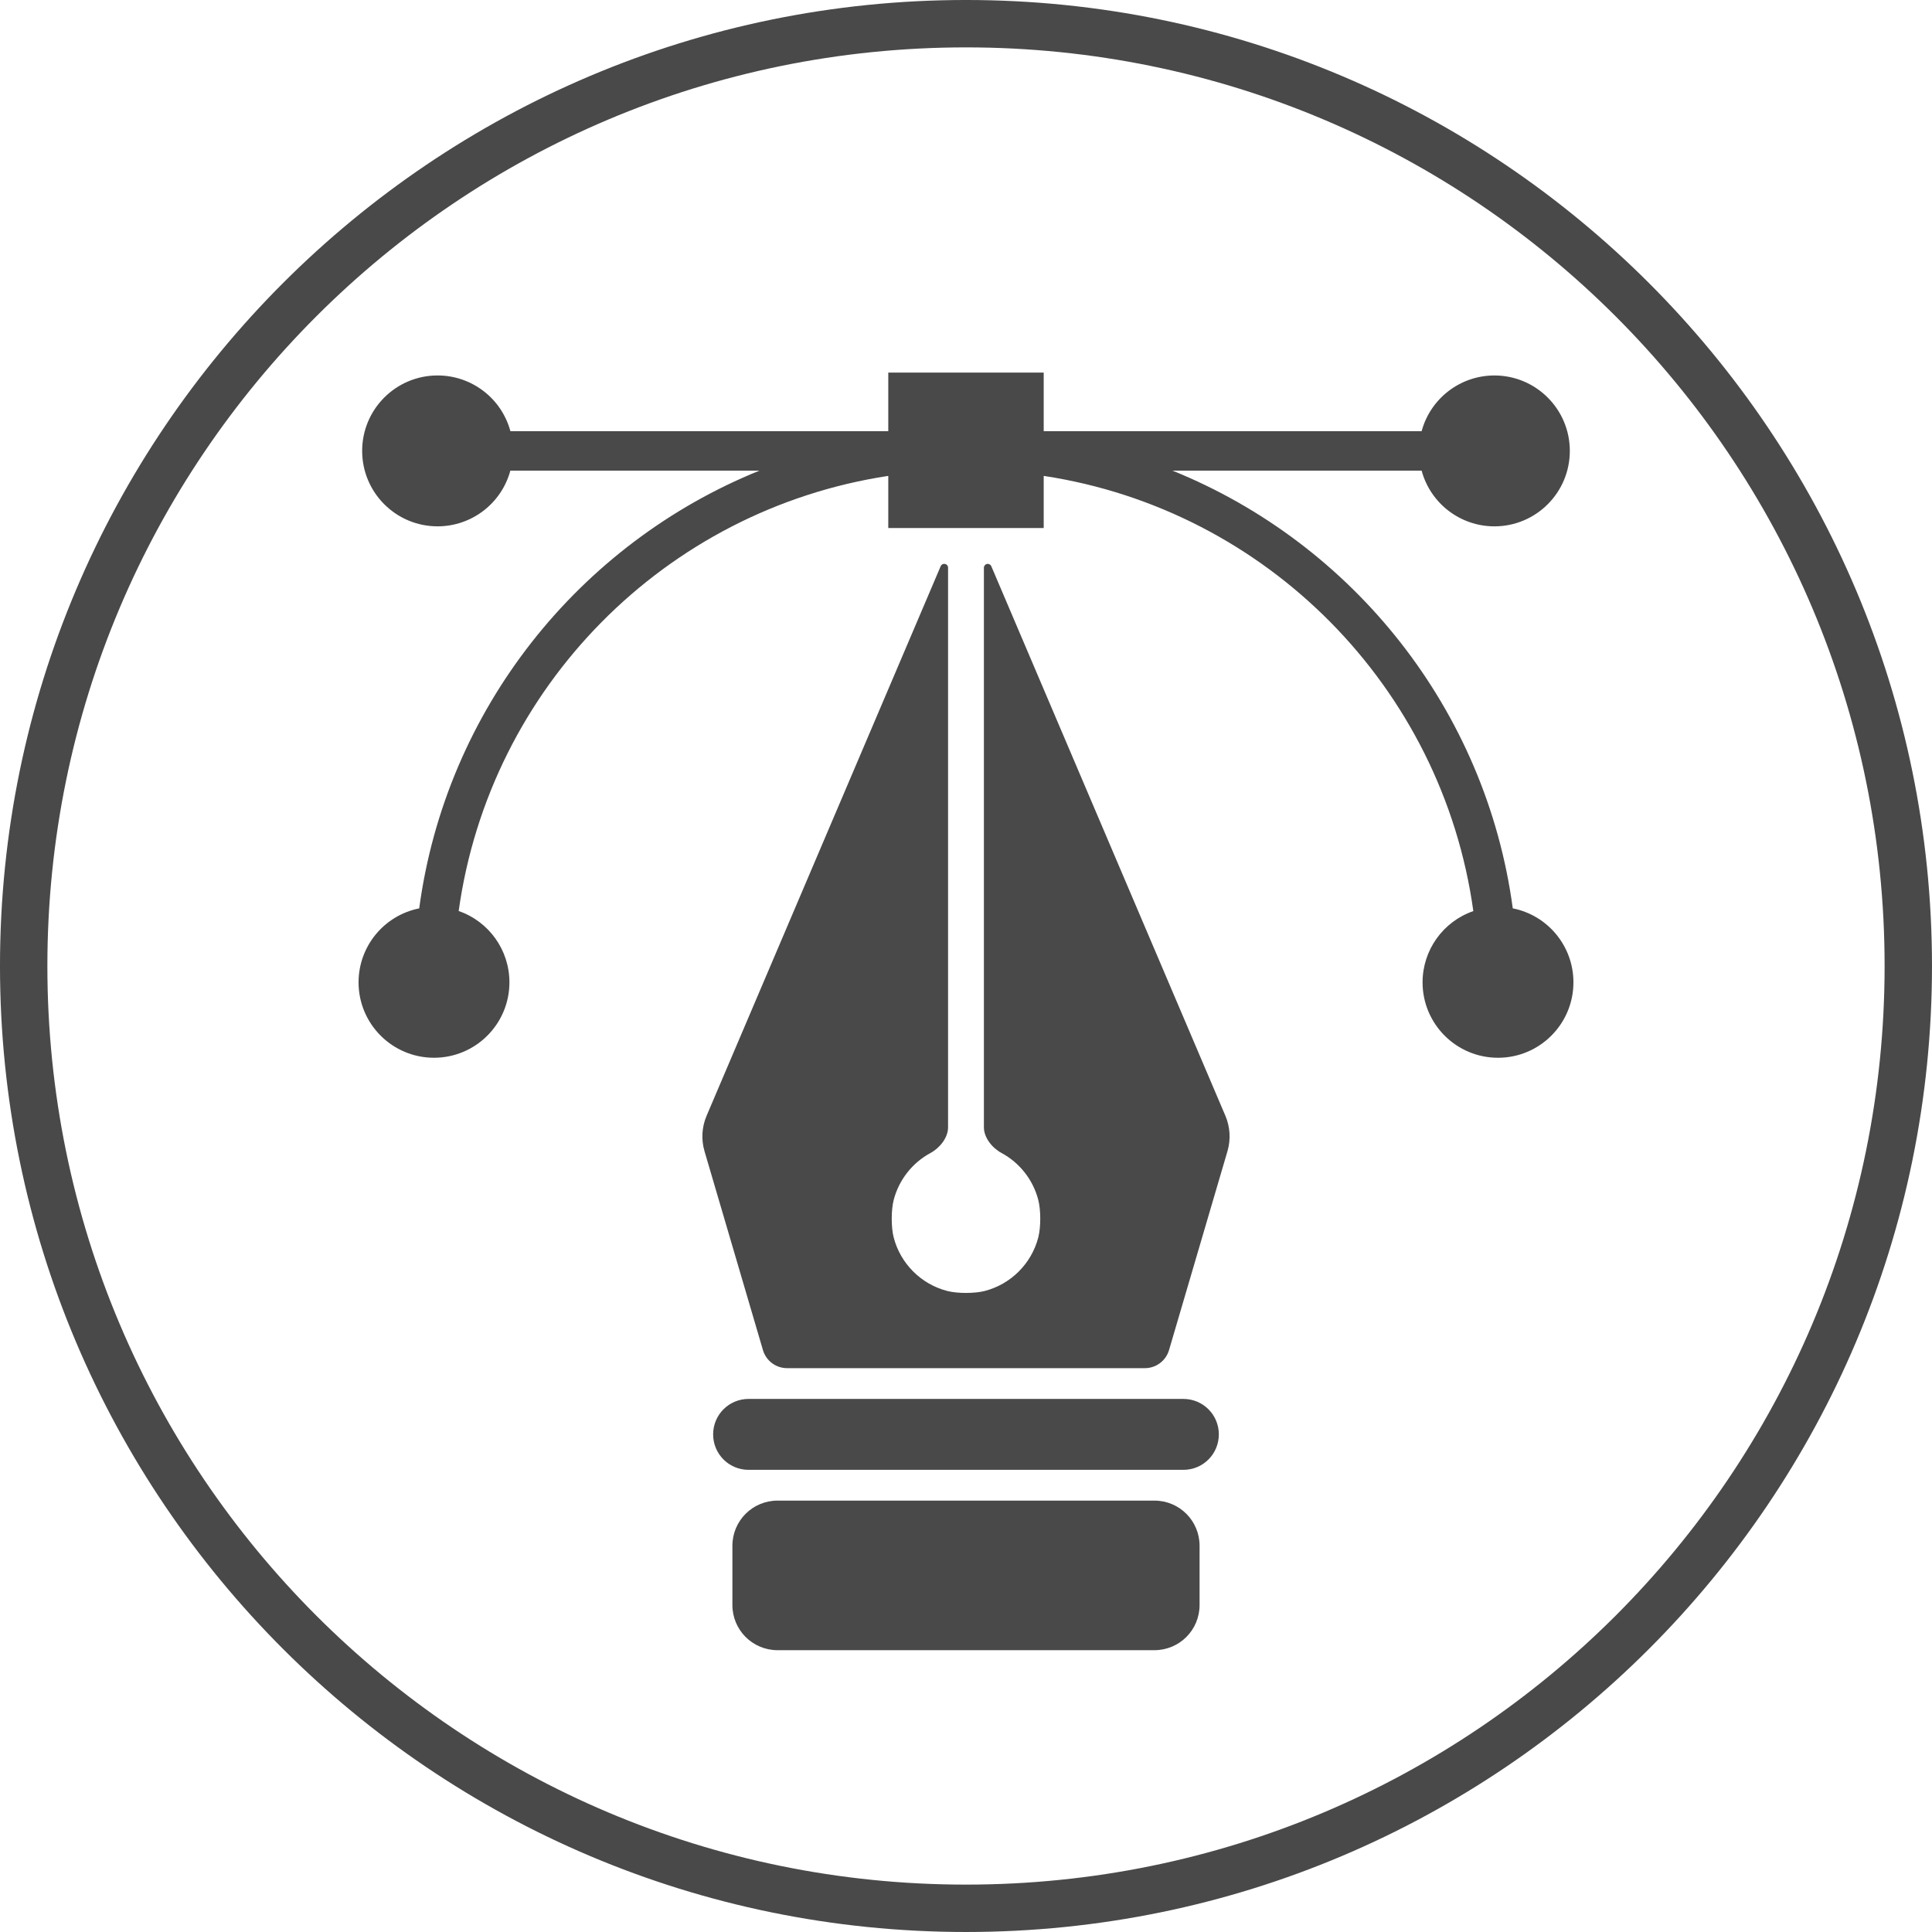
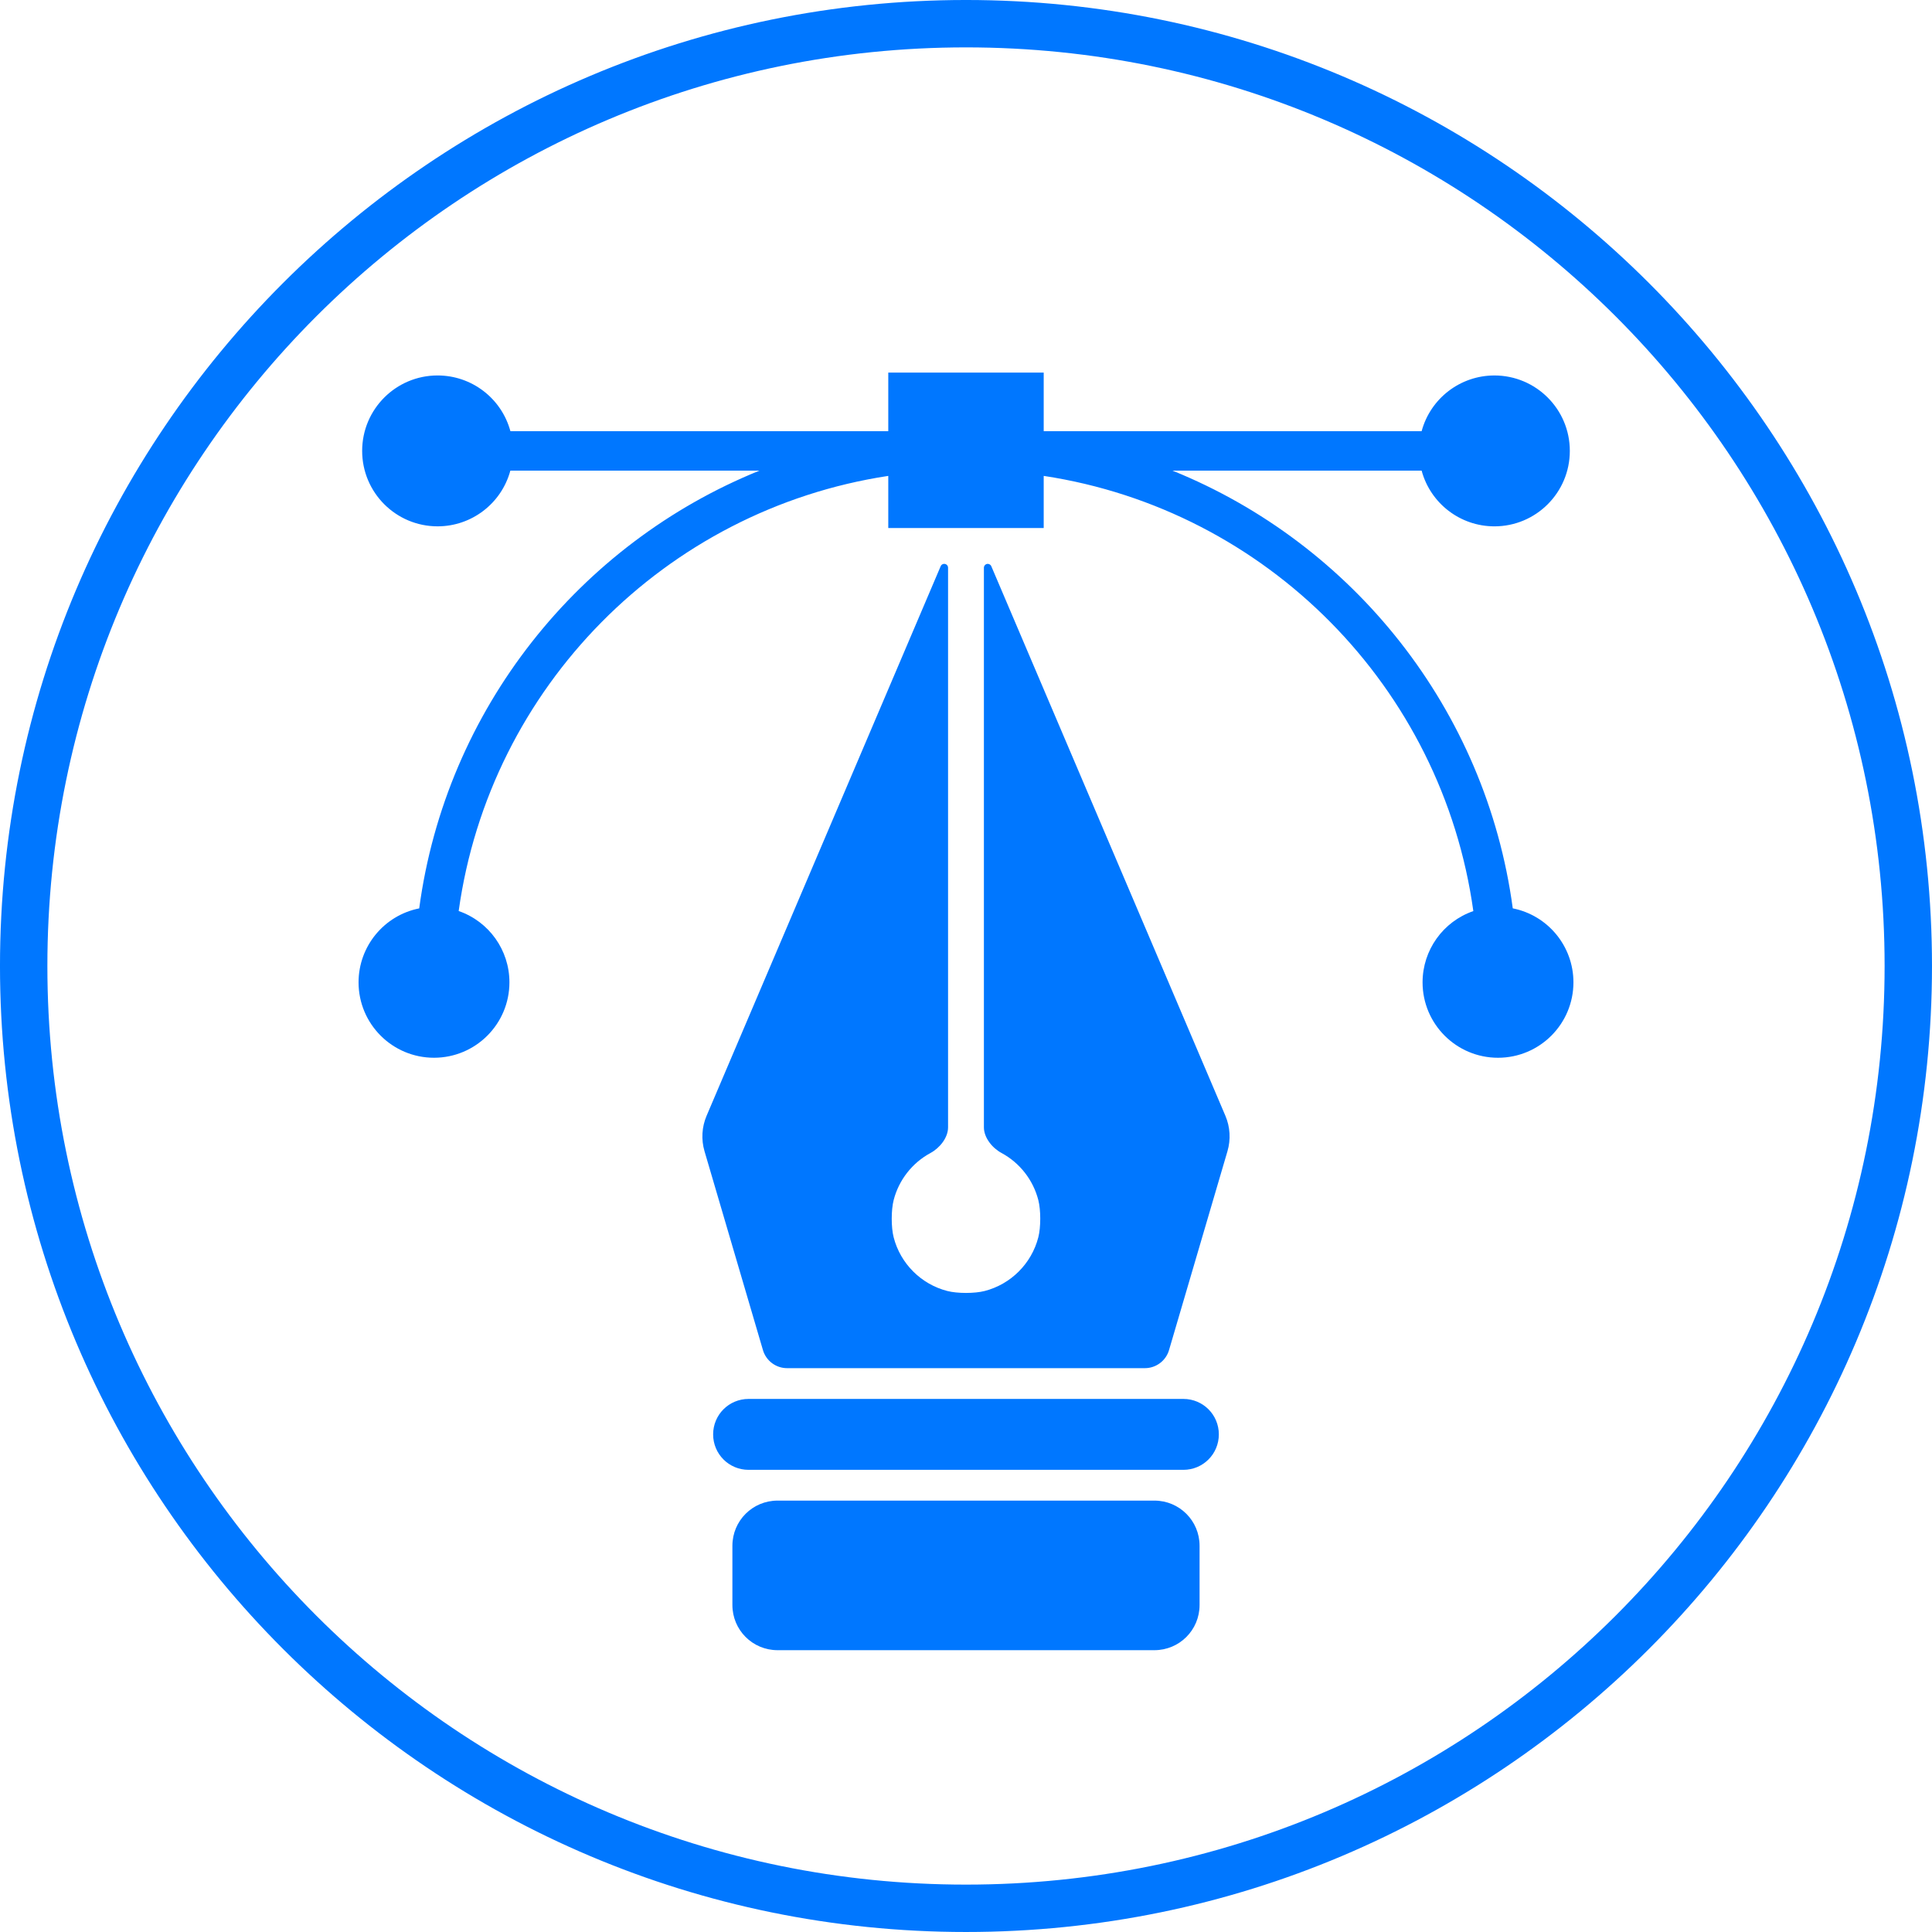
<svg xmlns="http://www.w3.org/2000/svg" width="163.082mm" height="163.082mm" viewBox="0 0 163.082 163.082" version="1.1" id="svg5">
  <defs id="defs2" />
  <g id="layer1" transform="translate(-27.43967,-77.19942)">
-     <path id="path3036" style="fill:#494949;fill-opacity:1;stroke:none;stroke-width:1.042;stroke-linecap:round;paint-order:fill markers stroke" d="m 108.98,77.199 c -45.01,0 -81.541,36.531 -81.541,81.541 0,45.01 36.531,81.541 81.541,81.541 45.01,0 81.541,-36.531 81.541,-81.541 0,-45.01 -36.531,-81.541 -81.541,-81.541 z m 0,4 c 42.848,0 77.541,34.693 77.541,77.541 0,42.848 -34.693,77.541 -77.541,77.541 -42.848,0 -77.541,-34.693 -77.541,-77.541 0,-42.848 34.693,-77.541 77.541,-77.541 z m -6.56,27.45 v 4.945 H 70.523 a 6.367,6.367 0 0 0 -6.145,-4.702 6.367,6.367 0 0 0 -6.368,6.368 6.367,6.367 0 0 0 6.368,6.368 6.367,6.367 0 0 0 6.141,-4.701 h 21.025 c -15.225,6.161 -26.462,20.141 -28.718,36.95 a 6.367,6.367 0 0 0 -5.12,6.24 6.367,6.367 0 0 0 6.367,6.368 6.367,6.367 0 0 0 6.368,-6.368 6.367,6.367 0 0 0 -4.284,-6.017 c 2.626,-18.9 17.44,-33.872 36.263,-36.73 v 4.4 h 13.12 v -4.4 c 18.826,2.859 33.641,17.833 36.265,36.735 a 6.367,6.367 0 0 0 -4.285,6.013 6.367,6.367 0 0 0 6.368,6.368 6.367,6.367 0 0 0 6.367,-6.368 6.367,6.367 0 0 0 -5.121,-6.244 c -2.257,-16.807 -13.494,-30.785 -28.718,-36.946 h 21.025 a 6.367,6.367 0 0 0 6.141,4.701 6.367,6.367 0 0 0 6.368,-6.368 6.367,6.367 0 0 0 -6.368,-6.368 6.367,6.367 0 0 0 -6.141,4.702 h -31.901 v -4.945 z m 4.698,16.146 a 0.325,0.325 0 0 0 -0.275,0.196 h 10e-4 l -19.761,46.393 a 4.439,4.439 0 0 0 -0.175,2.991 l 4.932,16.785 a 2.126,2.126 0 0 0 2.04,1.527 h 13.508 16.691 a 2.126,2.126 0 0 0 2.04,-1.527 l 4.932,-16.785 a 4.439,4.439 0 0 0 -0.175,-2.991 l -19.761,-46.393 a 0.325,0.325 0 0 0 -0.623,0.128 v 47.239 c 0,0.879 0.709,1.746 1.481,2.162 1.543,0.832 2.674,2.276 3.111,3.974 0.219,0.849 0.219,2.3 5.1e-4,3.149 -0.57,2.216 -2.315,3.961 -4.531,4.531 -0.849,0.218 -2.3,0.218 -3.149,-5.2e-4 -2.216,-0.57 -3.961,-2.314 -4.53,-4.53 -0.218,-0.849 -0.217,-2.301 0.001,-3.149 0.438,-1.696 1.568,-3.139 3.11,-3.971 0.771,-0.416 1.481,-1.283 1.481,-2.162 v -47.242 a 0.325,0.325 0 0 0 -0.348,-0.324 z m -16.489,70.489 c -1.658,0 -2.993,1.334 -2.993,2.993 0,1.658 1.335,2.993 2.993,2.993 h 36.701 c 1.658,0 2.993,-1.335 2.993,-2.993 0,-1.658 -1.335,-2.993 -2.993,-2.993 z m 2.448,8.583 c -2.113,0 -3.815,1.701 -3.815,3.815 v 4.996 c 0,2.113 1.701,3.815 3.815,3.815 h 31.805 c 2.113,0 3.815,-1.701 3.815,-3.815 v -4.996 c 0,-2.113 -1.701,-3.815 -3.815,-3.815 z" />
+     <path id="path3036" style="fill:#0077ff;fill-opacity:1;stroke:none;stroke-width:1.042;stroke-linecap:round;paint-order:fill markers stroke" d="m 108.98,77.199 c -45.01,0 -81.541,36.531 -81.541,81.541 0,45.01 36.531,81.541 81.541,81.541 45.01,0 81.541,-36.531 81.541,-81.541 0,-45.01 -36.531,-81.541 -81.541,-81.541 z m 0,4 c 42.848,0 77.541,34.693 77.541,77.541 0,42.848 -34.693,77.541 -77.541,77.541 -42.848,0 -77.541,-34.693 -77.541,-77.541 0,-42.848 34.693,-77.541 77.541,-77.541 z m -6.56,27.45 v 4.945 H 70.523 a 6.367,6.367 0 0 0 -6.145,-4.702 6.367,6.367 0 0 0 -6.368,6.368 6.367,6.367 0 0 0 6.368,6.368 6.367,6.367 0 0 0 6.141,-4.701 h 21.025 c -15.225,6.161 -26.462,20.141 -28.718,36.95 a 6.367,6.367 0 0 0 -5.12,6.24 6.367,6.367 0 0 0 6.367,6.368 6.367,6.367 0 0 0 6.368,-6.368 6.367,6.367 0 0 0 -4.284,-6.017 c 2.626,-18.9 17.44,-33.872 36.263,-36.73 v 4.4 h 13.12 v -4.4 c 18.826,2.859 33.641,17.833 36.265,36.735 a 6.367,6.367 0 0 0 -4.285,6.013 6.367,6.367 0 0 0 6.368,6.368 6.367,6.367 0 0 0 6.367,-6.368 6.367,6.367 0 0 0 -5.121,-6.244 c -2.257,-16.807 -13.494,-30.785 -28.718,-36.946 h 21.025 a 6.367,6.367 0 0 0 6.141,4.701 6.367,6.367 0 0 0 6.368,-6.368 6.367,6.367 0 0 0 -6.368,-6.368 6.367,6.367 0 0 0 -6.141,4.702 h -31.901 v -4.945 z m 4.698,16.146 a 0.325,0.325 0 0 0 -0.275,0.196 h 10e-4 l -19.761,46.393 a 4.439,4.439 0 0 0 -0.175,2.991 l 4.932,16.785 a 2.126,2.126 0 0 0 2.04,1.527 h 13.508 16.691 a 2.126,2.126 0 0 0 2.04,-1.527 l 4.932,-16.785 a 4.439,4.439 0 0 0 -0.175,-2.991 l -19.761,-46.393 a 0.325,0.325 0 0 0 -0.623,0.128 v 47.239 c 0,0.879 0.709,1.746 1.481,2.162 1.543,0.832 2.674,2.276 3.111,3.974 0.219,0.849 0.219,2.3 5.1e-4,3.149 -0.57,2.216 -2.315,3.961 -4.531,4.531 -0.849,0.218 -2.3,0.218 -3.149,-5.2e-4 -2.216,-0.57 -3.961,-2.314 -4.53,-4.53 -0.218,-0.849 -0.217,-2.301 0.001,-3.149 0.438,-1.696 1.568,-3.139 3.11,-3.971 0.771,-0.416 1.481,-1.283 1.481,-2.162 v -47.242 a 0.325,0.325 0 0 0 -0.348,-0.324 z m -16.489,70.489 c -1.658,0 -2.993,1.334 -2.993,2.993 0,1.658 1.335,2.993 2.993,2.993 h 36.701 c 1.658,0 2.993,-1.335 2.993,-2.993 0,-1.658 -1.335,-2.993 -2.993,-2.993 z m 2.448,8.583 c -2.113,0 -3.815,1.701 -3.815,3.815 v 4.996 c 0,2.113 1.701,3.815 3.815,3.815 h 31.805 c 2.113,0 3.815,-1.701 3.815,-3.815 v -4.996 c 0,-2.113 -1.701,-3.815 -3.815,-3.815 z" />
  </g>
</svg>
